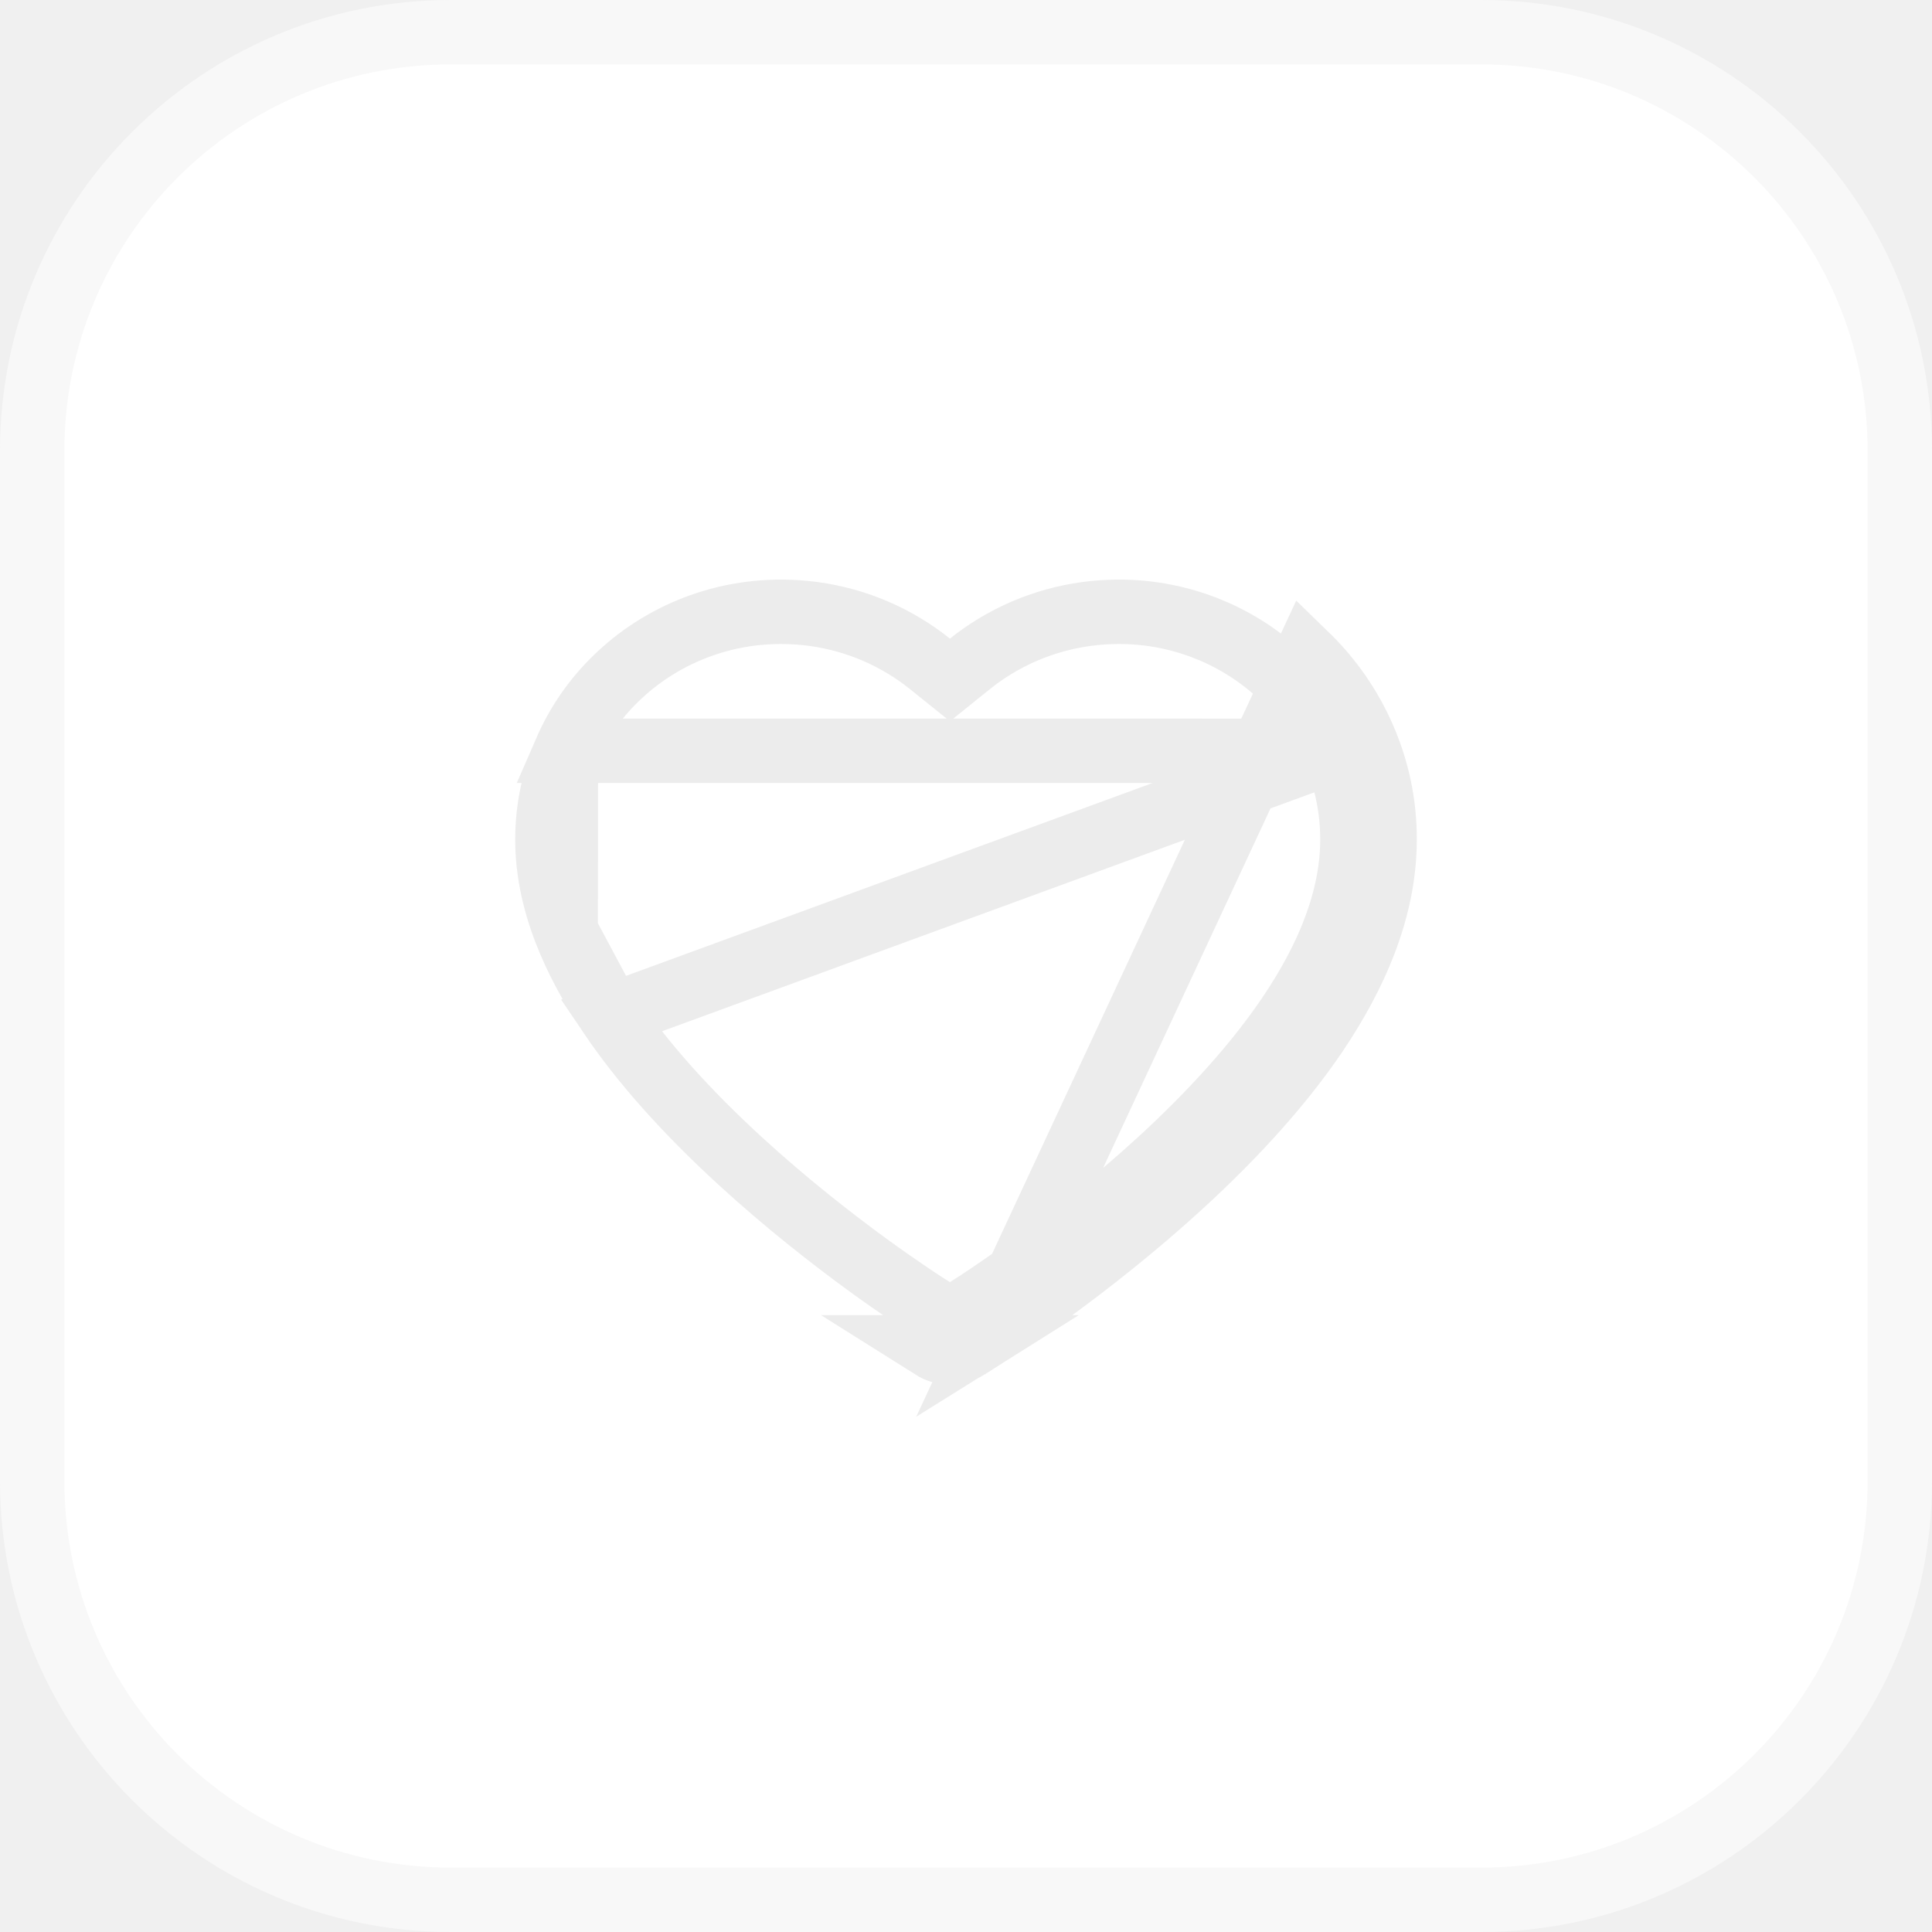
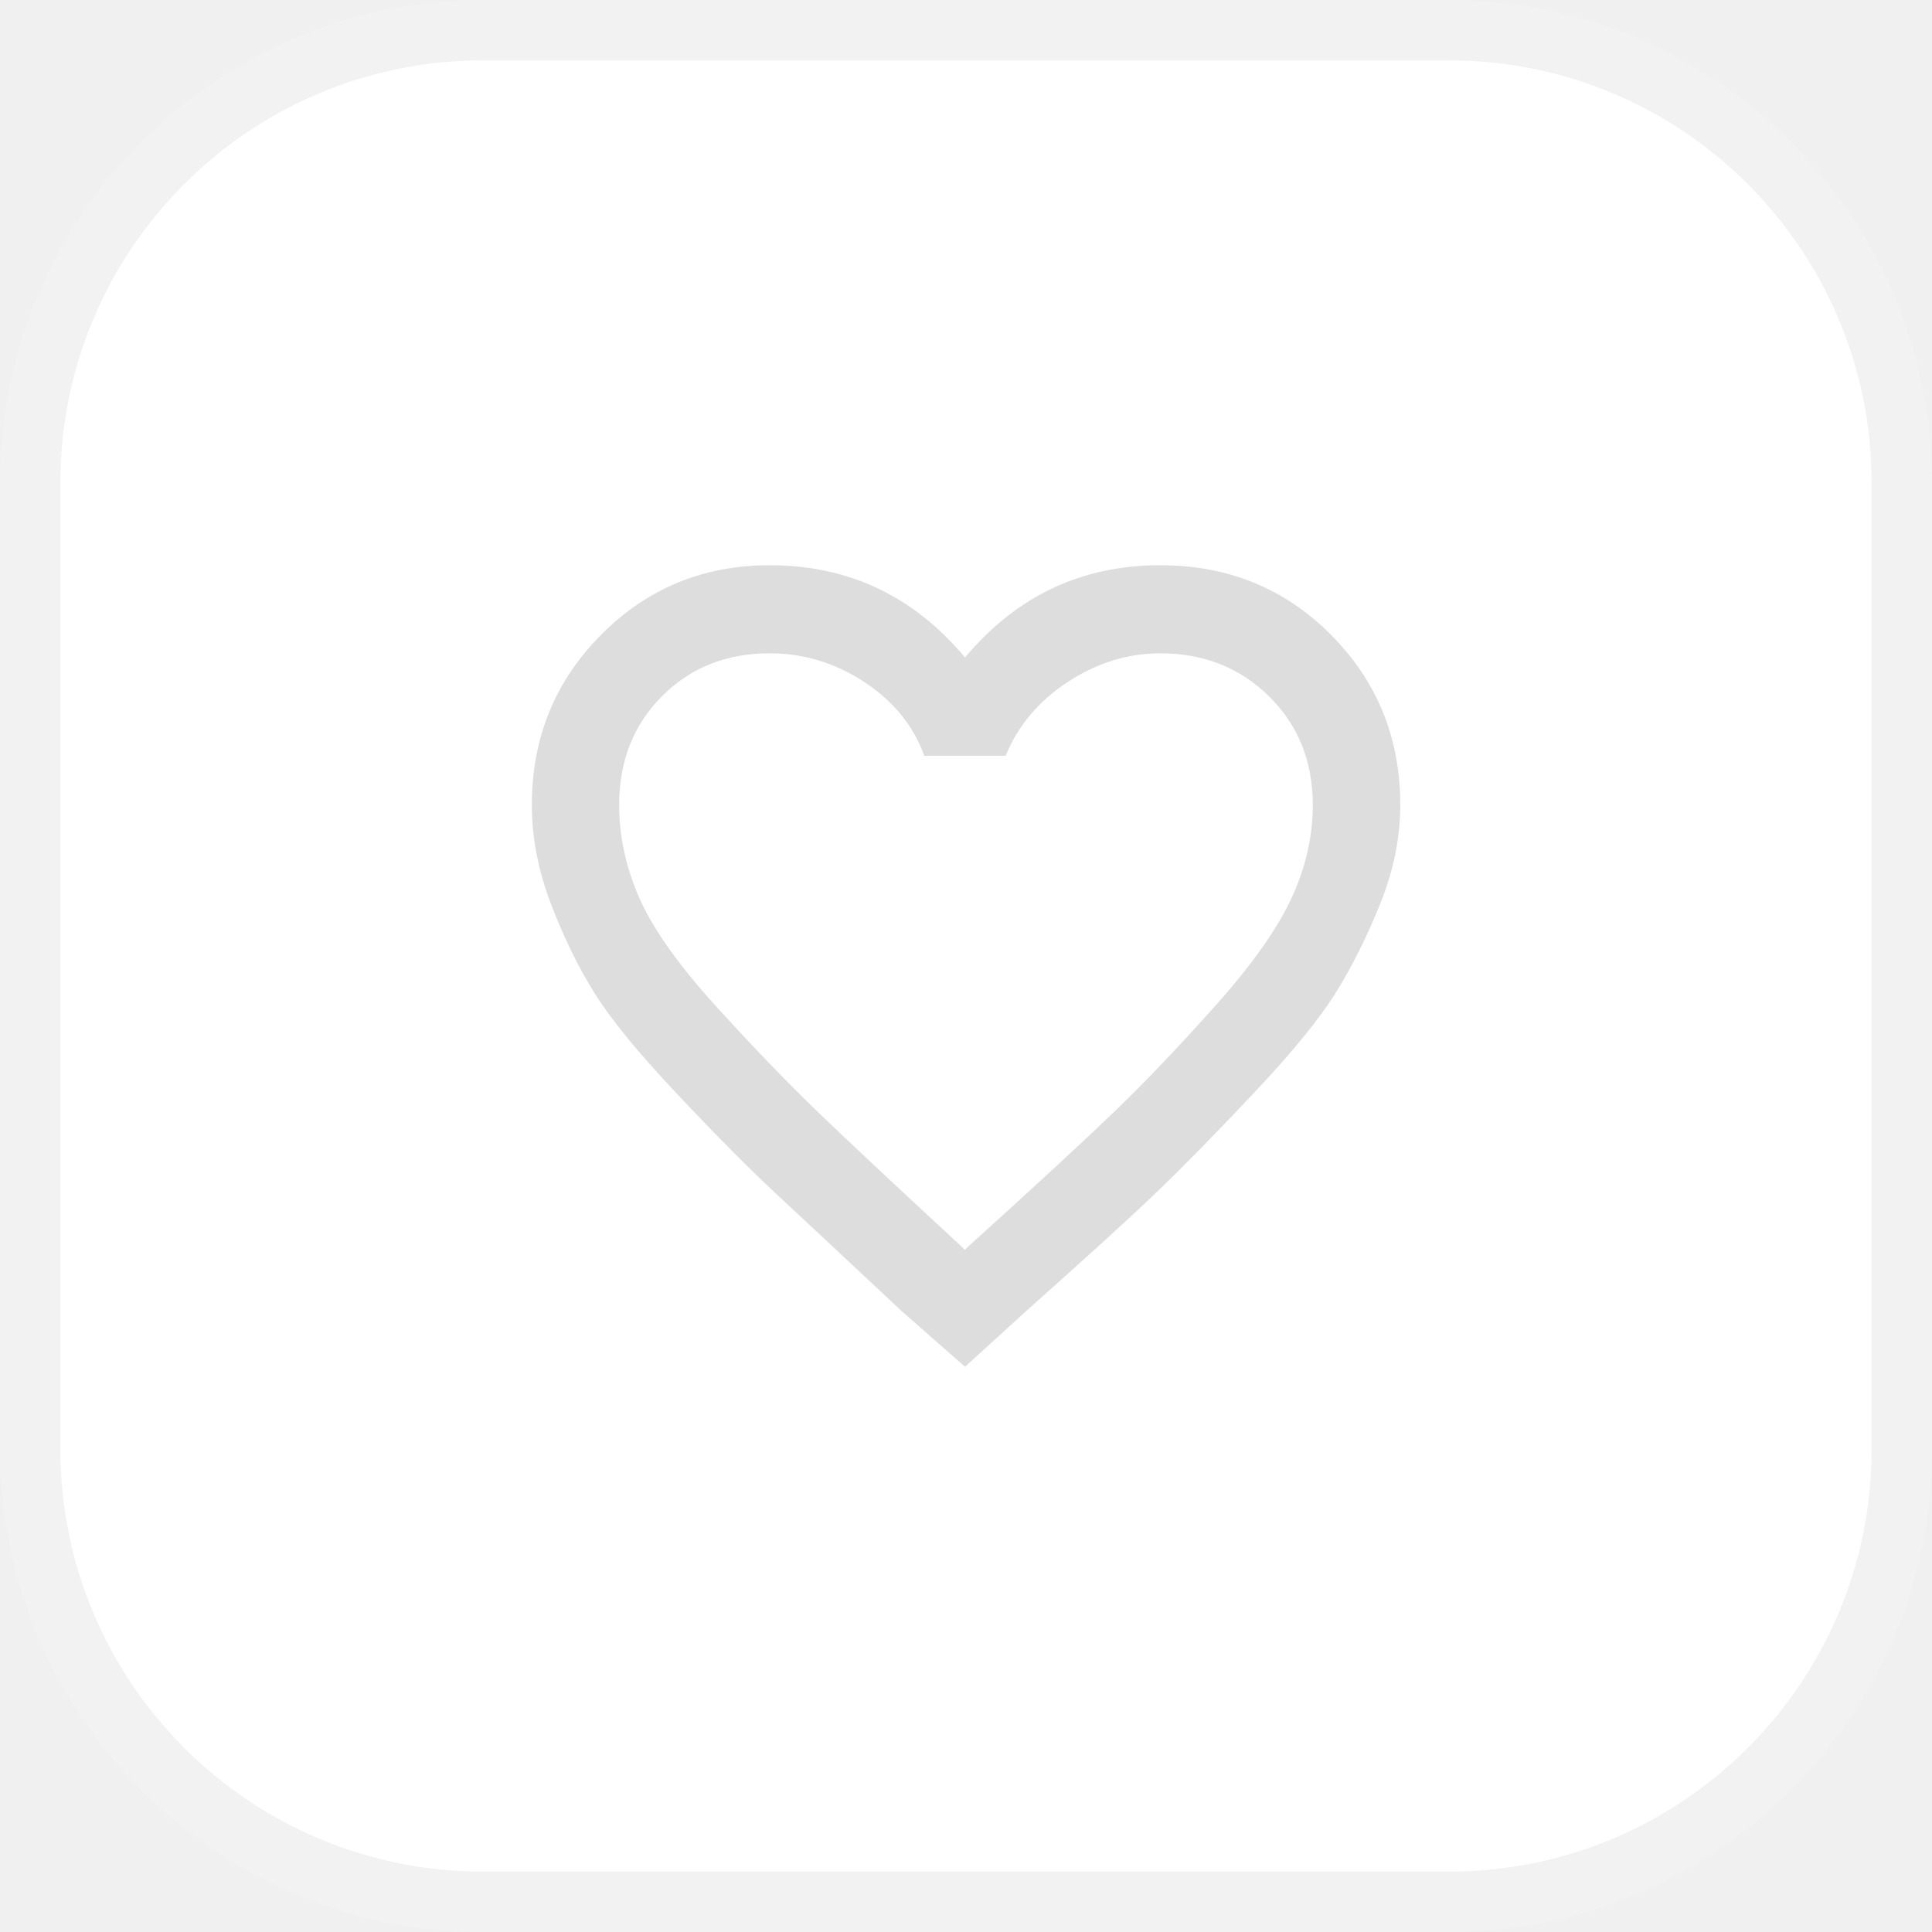
- <svg xmlns="http://www.w3.org/2000/svg" width="30" height="30" viewBox="0 0 30 30" fill="none">
-   <rect x="0.5" y="0.5" width="29" height="29" rx="6.5" fill="white" stroke="#F8F8F8" />
-   <path d="M15.39 20.686C15.451 20.648 16.885 19.731 18.337 18.402C19.212 17.601 19.917 16.81 20.43 16.052C20.753 15.573 21.008 15.098 21.183 14.641C21.394 14.094 21.5 13.556 21.5 13.039C21.502 12.492 21.391 11.96 21.173 11.459C20.964 10.978 20.662 10.542 20.284 10.175L15.39 20.686ZM15.39 20.686L15.02 20.922M15.39 20.686L15.02 20.922M20.715 11.659C20.531 11.237 20.267 10.855 19.936 10.534L19.936 10.534C19.604 10.211 19.212 9.954 18.782 9.777L18.781 9.777C18.335 9.593 17.856 9.499 17.372 9.5L17.371 9.5C16.692 9.5 16.03 9.685 15.455 10.033L15.455 10.033C15.318 10.116 15.187 10.207 15.064 10.306L14.751 10.558L14.437 10.306C14.314 10.207 14.184 10.116 14.046 10.033L14.046 10.033C13.472 9.685 12.81 9.5 12.13 9.5C11.64 9.5 11.167 9.593 10.72 9.777L10.72 9.777C10.288 9.955 9.9 10.209 9.566 10.534L9.565 10.535L9.565 10.535C9.234 10.855 8.97 11.237 8.787 11.658L20.715 11.659ZM20.715 11.659C20.905 12.097 21.001 12.56 21 13.038V13.039C21 13.486 20.908 13.964 20.716 14.461L20.716 14.462C20.557 14.877 20.322 15.318 20.015 15.772C19.53 16.489 18.854 17.251 18 18.034C16.579 19.334 15.173 20.232 15.122 20.265L15.121 20.265L14.752 20.5L14.752 20.5L14.752 20.5L14.75 20.5L14.748 20.5L14.748 20.5L14.748 20.5L14.379 20.265L14.379 20.265L14.371 20.26C14.371 20.26 14.37 20.26 14.369 20.259C14.367 20.257 14.361 20.254 14.352 20.248C14.339 20.24 14.321 20.228 14.299 20.213C14.253 20.183 14.188 20.141 14.108 20.086C13.946 19.977 13.721 19.821 13.452 19.625C12.915 19.232 12.208 18.682 11.501 18.034L11.501 18.034C10.646 17.251 9.97 16.49 9.485 15.772L20.715 11.659ZM15.02 20.922C14.855 21.026 14.645 21.026 14.48 20.922H15.02ZM8.5 13.039C8.5 12.56 8.597 12.096 8.787 11.658L8.784 14.461C8.592 13.964 8.5 13.486 8.5 13.039ZM9.485 15.772C9.179 15.319 8.945 14.878 8.784 14.461L9.485 15.772Z" stroke="#ECECEC" />
+ <svg xmlns="http://www.w3.org/2000/svg" width="32" height="32">
+   <g>
+     <rect fill="none" id="canvas_background" height="402" width="582" y="-1" x="-1" />
+   </g>
+   <g>
+     <rect id="svg_1" stroke="#F2F2F2" fill="white" rx="7.5" height="31" width="31" y="0.5" x="0.5" />
+     <g stroke="null" id="svg_7">
+       <path stroke="null" id="svg_6" fill="#DDDDDD" d="m19.217,9.362c1.123,0 2.066,0.385 2.83,1.154c0.764,0.77 1.146,1.709 1.146,2.818c0,0.543 -0.112,1.092 -0.337,1.647c-0.225,0.555 -0.472,1.047 -0.741,1.477c-0.27,0.43 -0.724,0.985 -1.364,1.664c-0.64,0.679 -1.179,1.228 -1.617,1.647c-0.438,0.419 -1.14,1.058 -2.106,1.918l-1.044,0.951l-1.044,-0.917c-0.943,-0.883 -1.64,-1.534 -2.089,-1.952c-0.449,-0.419 -0.994,-0.968 -1.634,-1.647c-0.64,-0.679 -1.095,-1.234 -1.364,-1.664c-0.27,-0.43 -0.511,-0.922 -0.724,-1.477c-0.213,-0.555 -0.32,-1.104 -0.32,-1.647c0,-1.109 0.382,-2.049 1.145,-2.818c0.764,-0.77 1.696,-1.154 2.796,-1.154c1.303,0 2.381,0.509 3.234,1.528c0.853,-1.019 1.932,-1.528 3.234,-1.528zm-3.167,11.273c1.101,-0.996 1.903,-1.737 2.409,-2.224c0.505,-0.487 1.061,-1.07 1.668,-1.749c0.606,-0.679 1.027,-1.273 1.263,-1.783c0.236,-0.509 0.354,-1.024 0.354,-1.545c0,-0.724 -0.241,-1.324 -0.724,-1.8c-0.483,-0.475 -1.084,-0.713 -1.802,-0.713c-0.539,0 -1.05,0.158 -1.533,0.475c-0.483,0.317 -0.825,0.724 -1.028,1.222l-1.348,0c-0.18,-0.498 -0.511,-0.905 -0.994,-1.222c-0.483,-0.317 -1.005,-0.475 -1.567,-0.475c-0.719,0 -1.314,0.238 -1.786,0.713c-0.472,0.475 -0.707,1.075 -0.707,1.8c0,0.521 0.112,1.036 0.337,1.545c0.225,0.509 0.646,1.103 1.263,1.783c0.618,0.679 1.179,1.262 1.684,1.749c0.505,0.487 1.297,1.228 2.375,2.224l0.067,0.068l0.067,-0.068z" />
+     </g>
+     <g id="svg_18">
+       <path id="svg_17" d="m16,152.586c-80.16,-78.865 -156.619,-146.609 -156.619,-205.056c0,-53.976 43.682,-73.91 75.191,-73.91c18.68,0 59.102,7.133 81.427,63.459c22.638,-56.497 63.559,-63.317 81.527,-63.317c36.165,0 75.091,23.08 75.091,73.767c0,57.935 -73.127,122.803 -156.619,205.056m81.527,-293.062c-31.366,0 -63.302,14.836 -81.527,46.103c-18.296,-31.409 -50.146,-46.245 -81.427,-46.245c-45.32,0 -89.429,31.139 -89.429,88.148c0,66.364 79.32,134.251 170.857,225.089c91.551,-90.839 170.857,-158.726 170.857,-225.089c0,-57.109 -44.067,-88.005 -89.33,-88.005" />
+     </g>
+   </g>
</svg>
